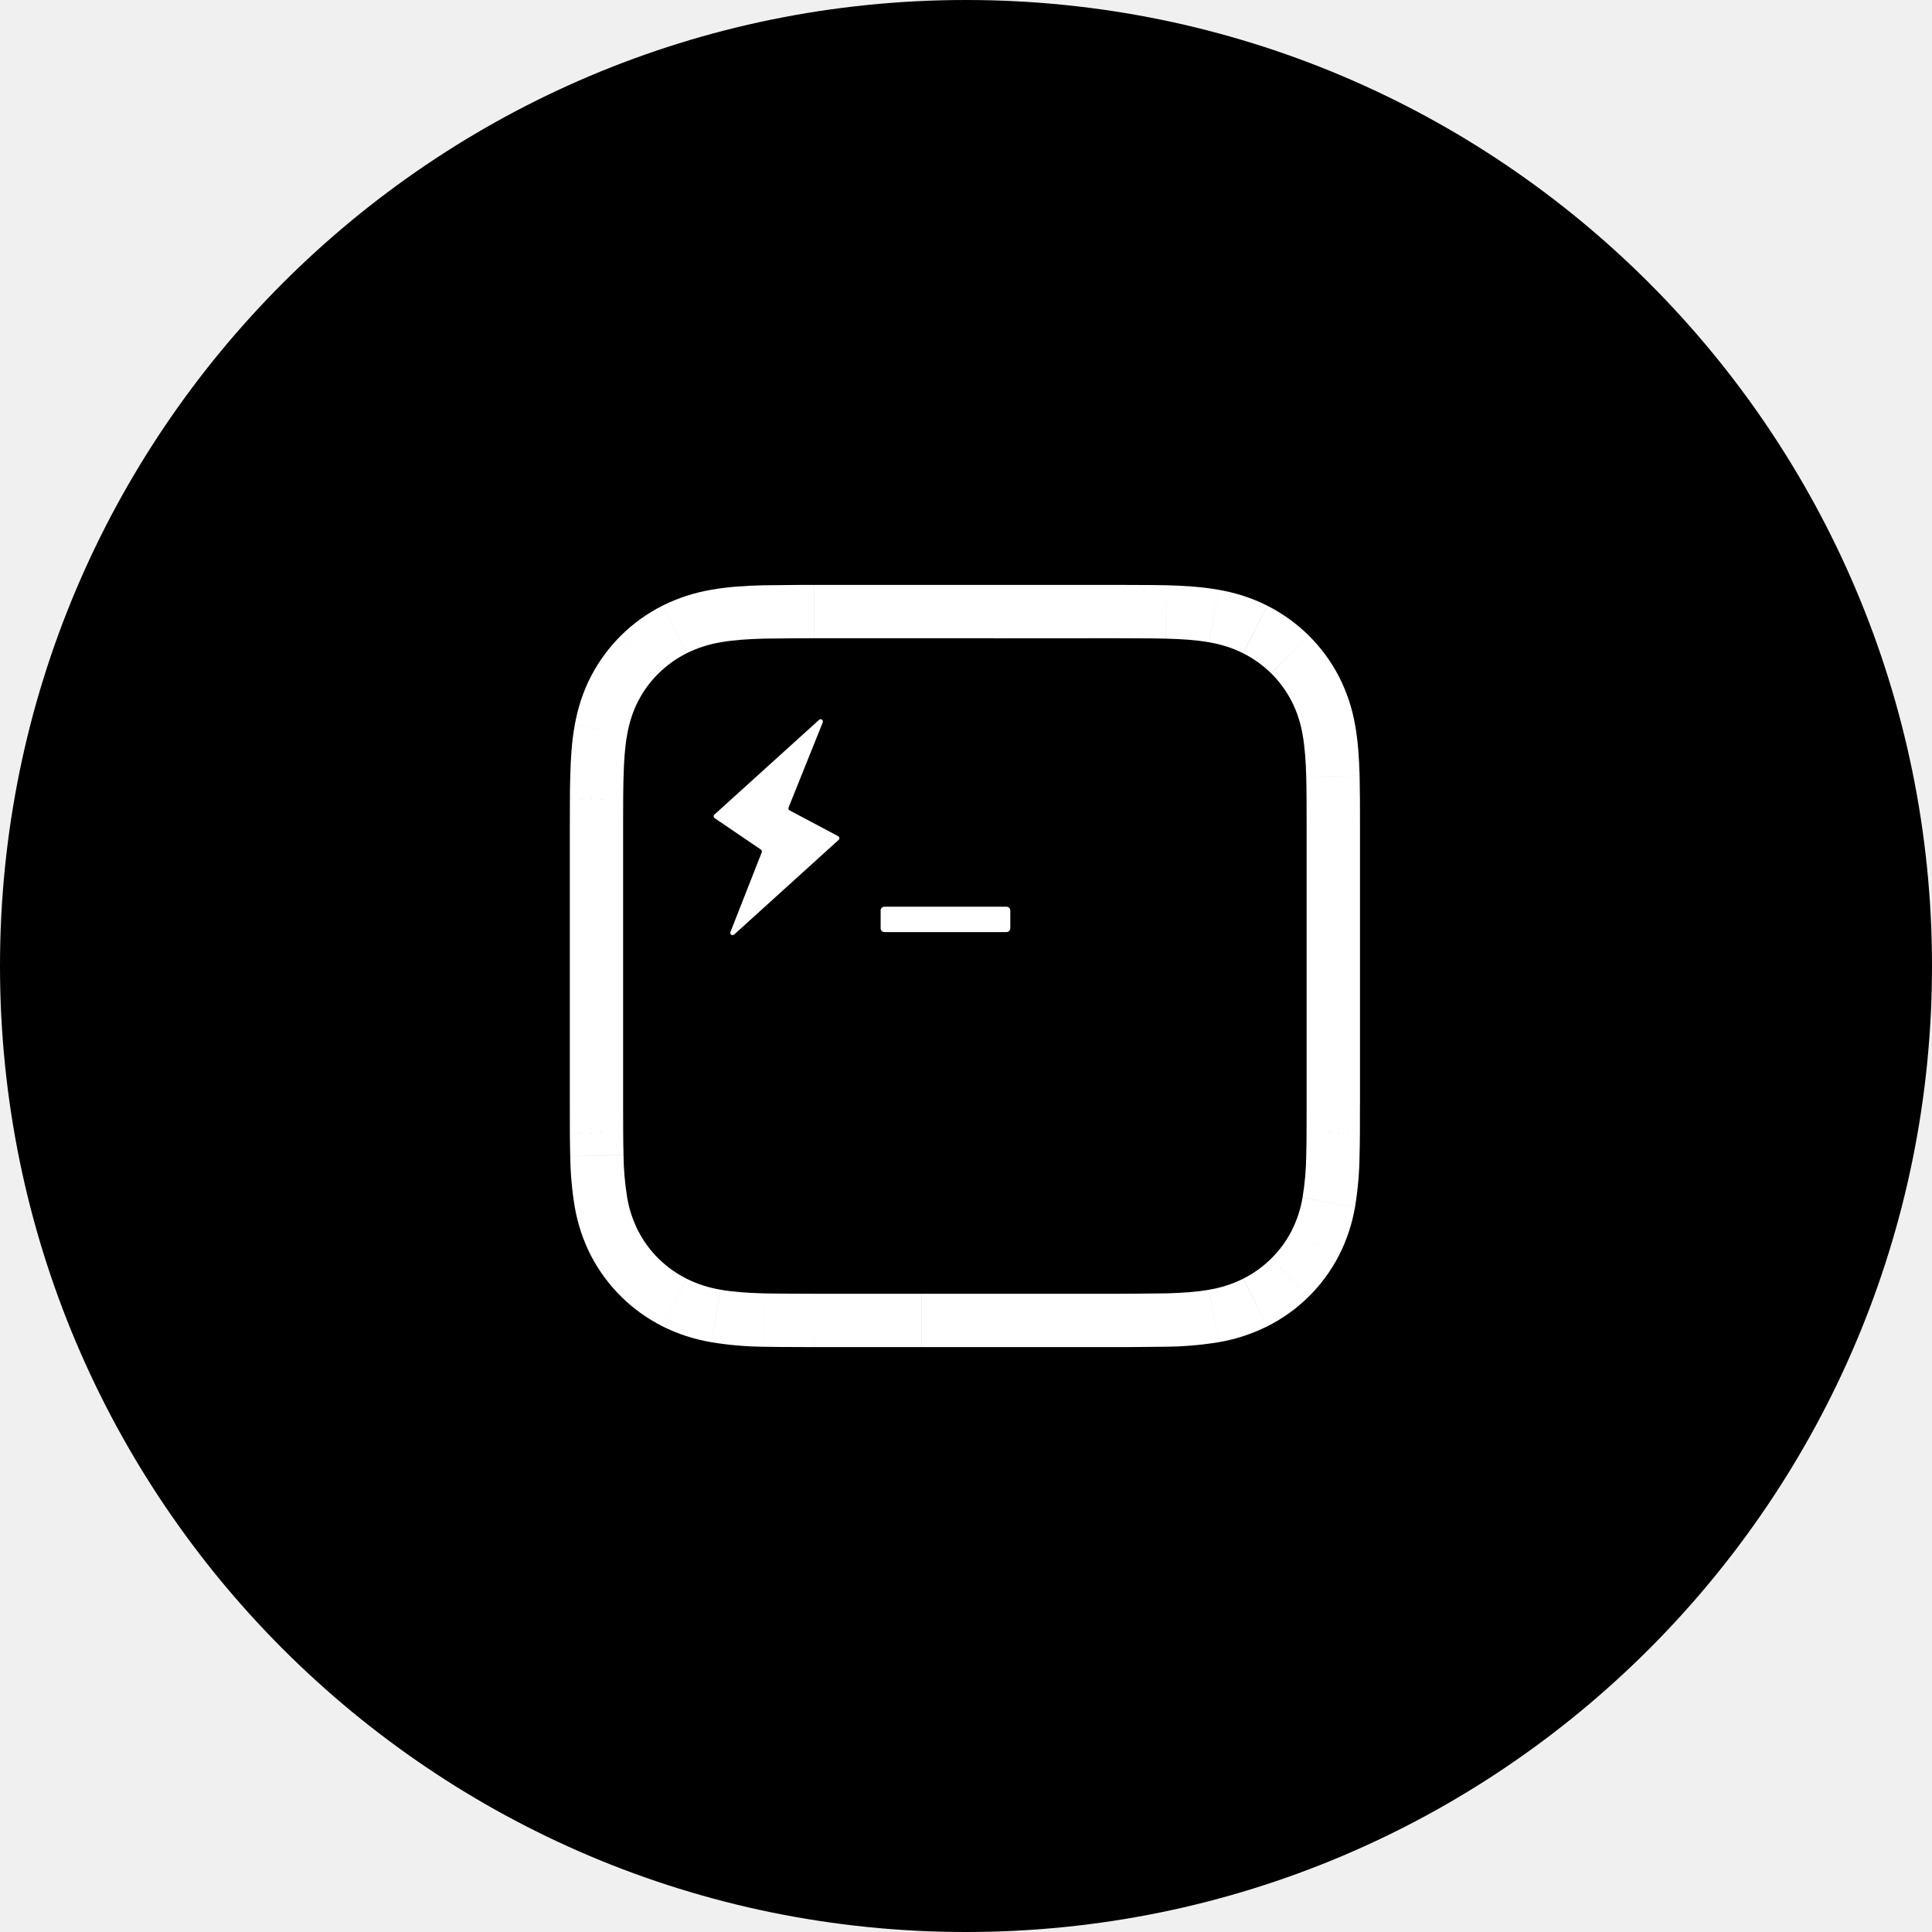
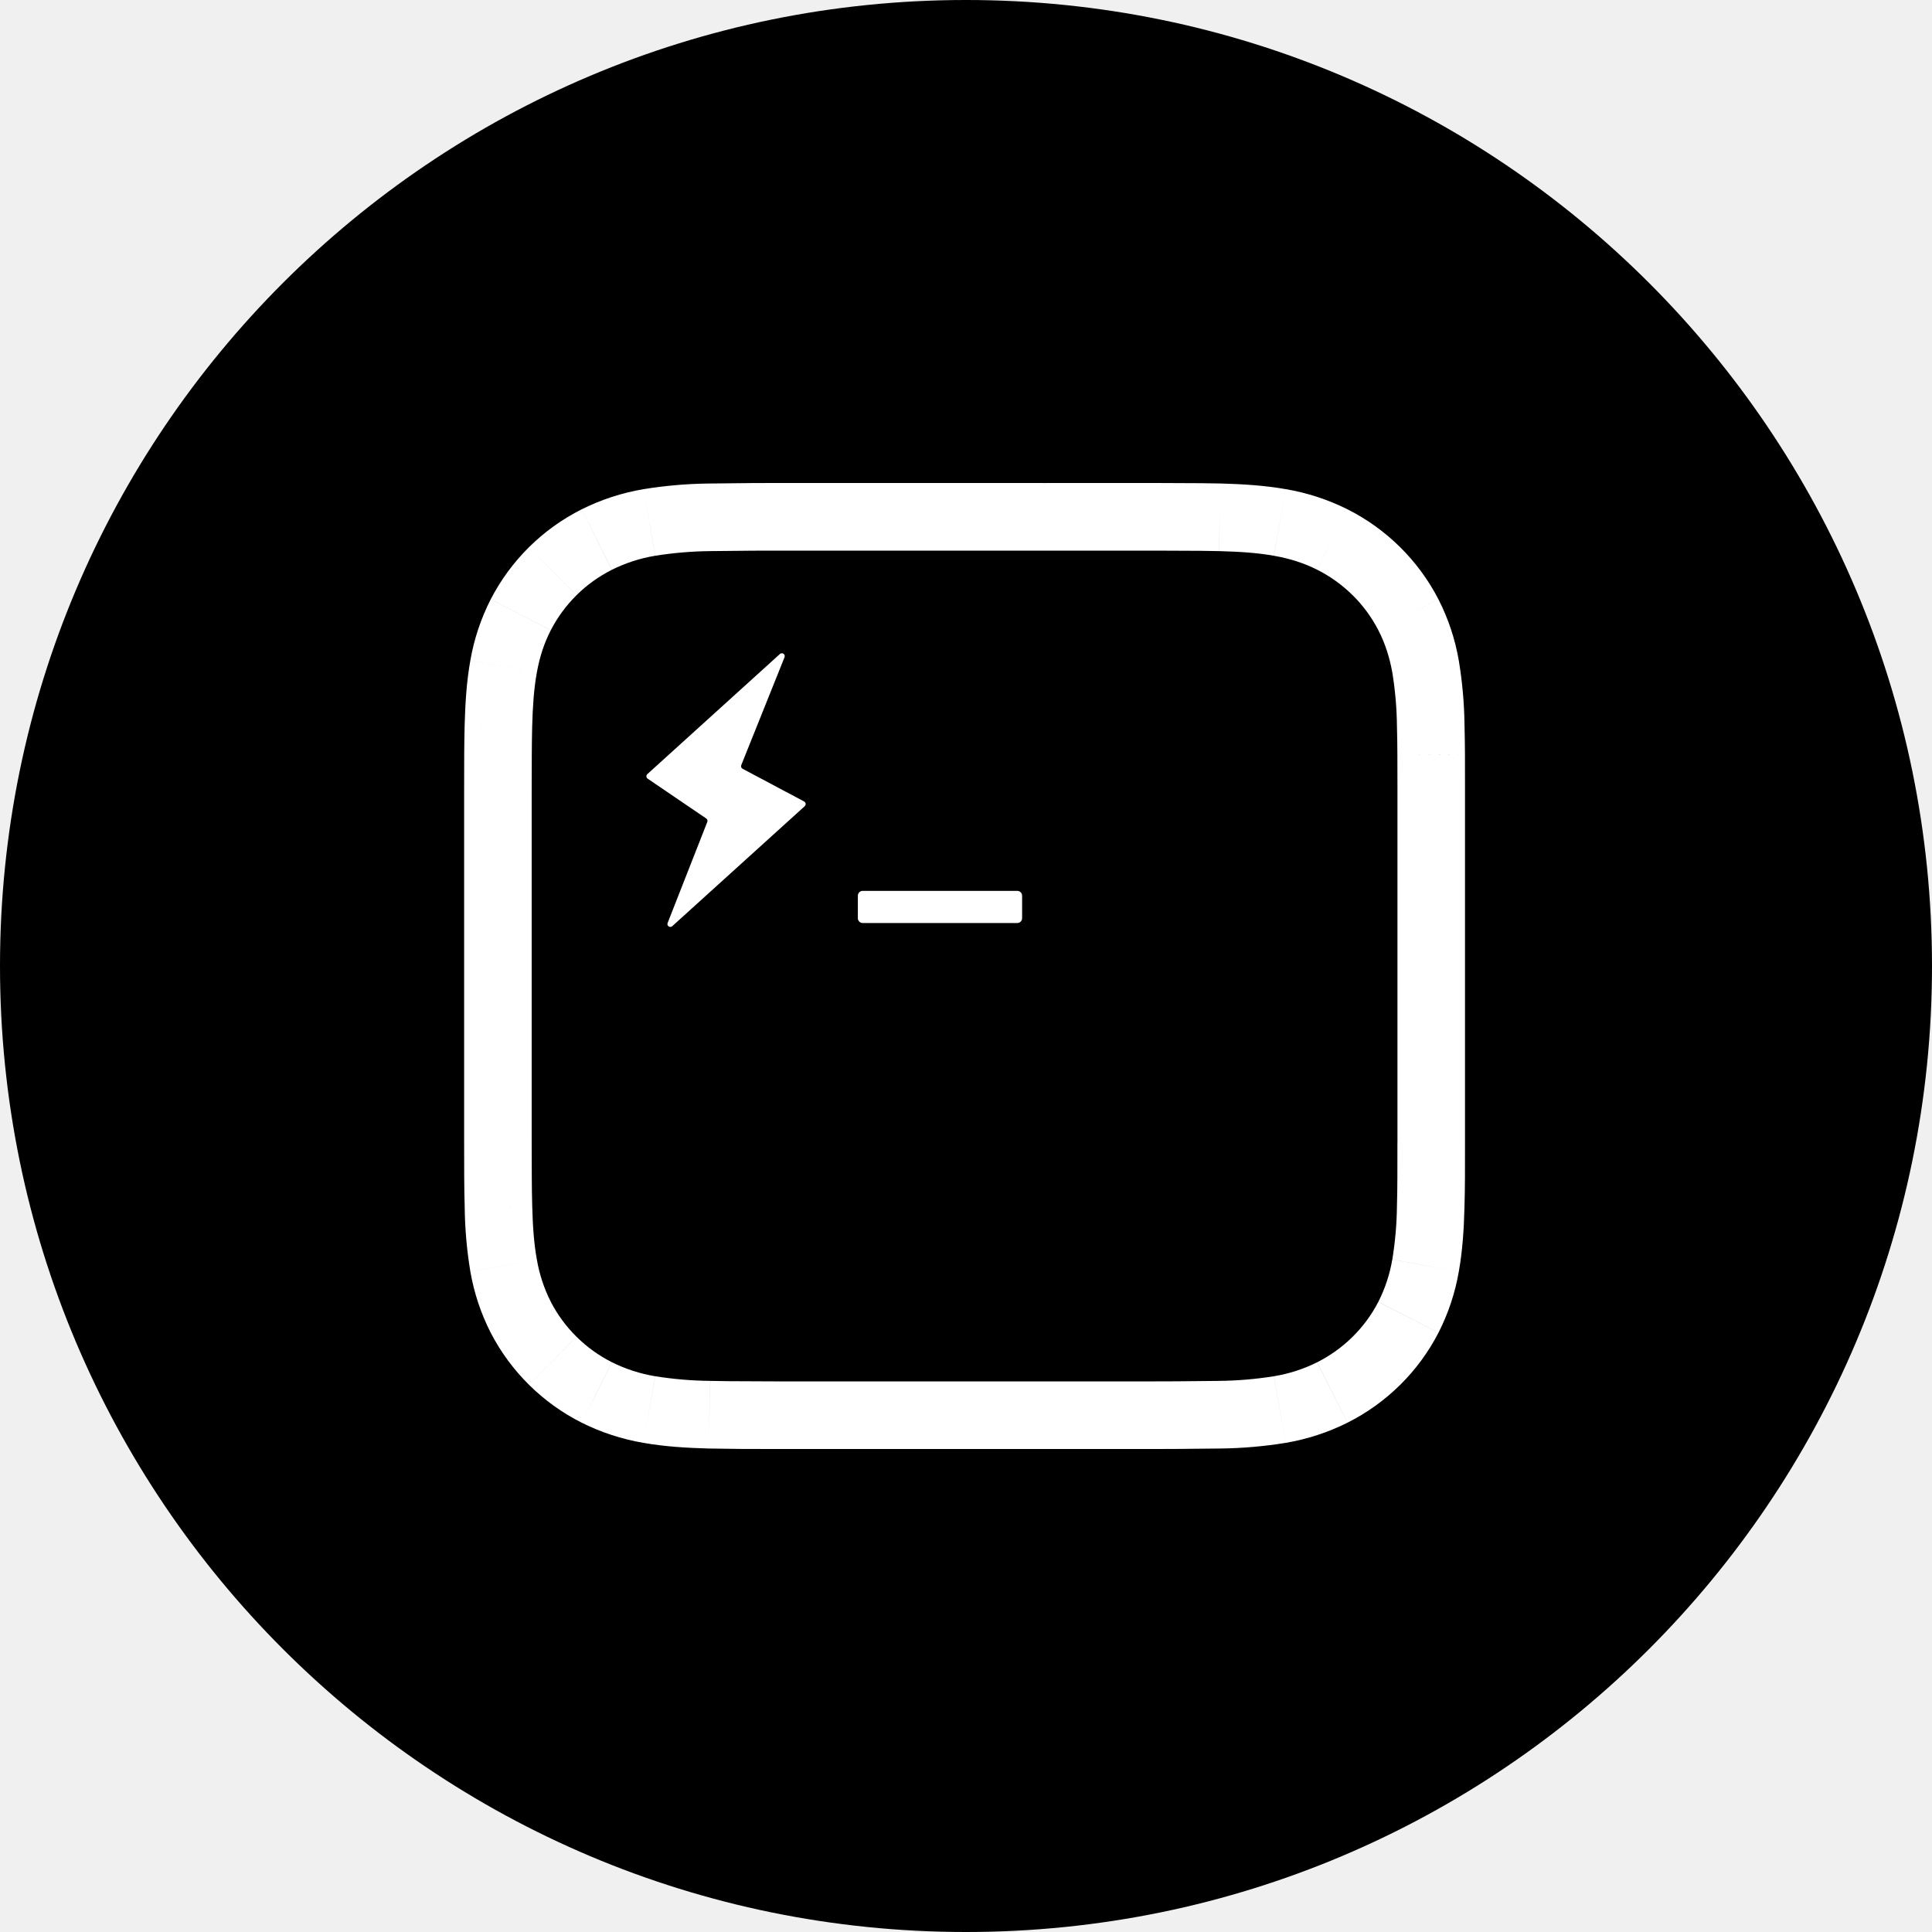
<svg xmlns="http://www.w3.org/2000/svg" width="512" height="512" fill="none">
  <circle cx="256" cy="256" r="256" fill="#000" />
-   <mask id="a" maskUnits="userSpaceOnUse" x="151" y="155" width="210" height="202">
-     <path d="M360.4 292.93l-.01 7.34a270.8 270.8 0 0 1-.1 6.18 88.63 88.63 0 0 1-1.2 13.45 44.9 44.9 0 0 1-4.25 12.8 43.01 43.01 0 0 1-19.02 18.8 46.17 46.17 0 0 1-12.93 4.21 91.8 91.8 0 0 1-13.6 1.18c-8.72.11-11.2.11-13.67.11H215.8c-9.51-.03-11.6-.05-13.68-.1a91.82 91.82 0 0 1-13.6-1.19c-4.56-.8-8.8-2.13-12.93-4.21a43.4 43.4 0 0 1-19.01-18.8 45.15 45.15 0 0 1-4.26-12.8 88.63 88.63 0 0 1-1.2-13.45c-.06-2.06-.08-4.12-.1-6.18l-.01-7.34V219.07c0-2.45 0-4.9.02-7.34 0-2.06.03-4.12.1-6.18.11-4.49.38-9.02 1.19-13.45.82-4.51 2.15-8.7 4.26-12.8a43.3 43.3 0 0 1 19.01-18.8 46.15 46.15 0 0 1 12.93-4.21c4.49-.8 9.06-1.06 13.6-1.18 8.73-.11 11.2-.11 13.67-.11h77.81l-30.12.01 32.15-.01c9.5.03 11.59.05 13.67.1 4.54.13 9.12.4 13.6 1.19 4.56.8 8.8 2.13 12.93 4.22a43.36 43.36 0 0 1 19.01 18.8 44.87 44.87 0 0 1 4.27 12.79c.8 4.43 1.07 8.96 1.2 13.45.05 2.06.08 4.12.09 6.18l.01 7.34V292.93z" fill="#fff" />
+   <mask id="a" maskUnits="userSpaceOnUse" x="123" y="128" width="266" height="256">
+     <path d="M388.24 302.8l-.01 9.3c-.02 2.62-.05 5.23-.13 7.84-.15 5.68-.49 11.42-1.5 17.04a56.9 56.9 0 0 1-5.4 16.22 54.47 54.47 0 0 1-10.14 13.8 55.05 55.05 0 0 1-13.95 10.02 58.43 58.43 0 0 1-16.38 5.35 115.92 115.92 0 0 1-17.23 1.5c-11.05.13-14.18.13-17.31.13H205.06a762.83 762.83 0 0 1-17.32-.13c-5.75-.16-11.54-.5-17.23-1.5a58.44 58.44 0 0 1-16.37-5.35 55 55 0 0 1-24.09-23.82 57.17 57.17 0 0 1-5.4-16.22 112.32 112.32 0 0 1-1.5-17.04c-.08-2.61-.11-5.22-.13-7.83-.02-3.1-.02-6.2-.02-9.3v-93.62c0-3.1 0-6.2.02-9.3.02-2.6.05-5.22.12-7.83.16-5.69.5-11.42 1.51-17.05a57.15 57.15 0 0 1 5.4-16.2 54.87 54.87 0 0 1 24.09-23.83 58.4 58.4 0 0 1 16.37-5.34 116.06 116.06 0 0 1 17.23-1.5c11.05-.14 14.19-.14 17.32-.14h98.56l-38.16.01 40.73-.01c12.03.04 14.67.06 17.31.13 5.75.16 11.55.5 17.23 1.5a58.4 58.4 0 0 1 16.38 5.35 54.92 54.92 0 0 1 24.08 23.82 56.88 56.88 0 0 1 5.4 16.21 112.66 112.66 0 0 1 1.52 17.05c.07 2.61.1 5.22.12 7.84l.01 9.3v93.61z" fill="#fff" />
  </mask>
  <g mask="url(#a)">
-     <path d="M360.4 292.93l-.01 7.34a270.8 270.8 0 0 1-.1 6.18 88.63 88.63 0 0 1-1.2 13.45 44.9 44.9 0 0 1-4.25 12.8 43.01 43.01 0 0 1-19.02 18.8 46.17 46.17 0 0 1-12.93 4.21 91.8 91.8 0 0 1-13.6 1.18c-8.72.11-11.2.11-13.67.11H215.8c-9.51-.03-11.6-.05-13.68-.1a91.82 91.82 0 0 1-13.6-1.19c-4.56-.8-8.8-2.13-12.93-4.21a43.4 43.4 0 0 1-19.01-18.8 45.15 45.15 0 0 1-4.26-12.8 88.63 88.63 0 0 1-1.2-13.45c-.06-2.06-.08-4.12-.1-6.18l-.01-7.34V219.07c0-2.45 0-4.9.02-7.34 0-2.06.03-4.12.1-6.18.11-4.49.38-9.02 1.19-13.45.82-4.51 2.15-8.7 4.26-12.8a43.3 43.3 0 0 1 19.01-18.8 46.15 46.15 0 0 1 12.93-4.21c4.49-.8 9.06-1.06 13.6-1.18 8.73-.11 11.2-.11 13.67-.11h77.81l-30.12.01 32.15-.01c9.5.03 11.59.05 13.67.1 4.54.13 9.12.4 13.6 1.19 4.56.8 8.8 2.13 12.93 4.22a43.36 43.36 0 0 1 19.01 18.8 44.87 44.87 0 0 1 4.27 12.79c.8 4.43 1.07 8.96 1.2 13.45.05 2.06.08 4.12.09 6.18l.01 7.34V292.93z" fill="#000" />
-     <path d="M360.39 300.27l-14.14-.08v.01l14.14.07zm-.1 6.18l-14.13-.4v.02l14.13.38zm-1.2 13.45l-13.9-2.53 13.9 2.53zm-4.25 12.8l-12.57-6.49v.01l12.56 6.47zm-8 10.88l9.94 10.06-9.94-10.06zm-11.02 7.92l-6.35-12.64 6.35 12.63zm-12.93 4.21l-2.46-13.92 2.46 13.92zm-13.6 1.18l.17 14.14h.2l-.37-14.14zm-93.5.11l-.05 14.14h.04V357zm-13.68-.1l.39-14.14h-.01l-.38 14.13zm-13.6-1.19l2.47-13.92-2.47 13.92zm-12.93-4.21l6.36-12.63h-.01l-6.35 12.63zm-11.01-7.92l-9.94 10.06 9.94-10.06zm-8-10.89L144 339.17l12.57-6.48zm-4.26-12.79l-13.91 2.53 13.9-2.53zm-1.2-13.45l14.13-.38v-.01l-14.13.4zm-.1-6.18l14.14-.07v-.03l-14.13.1zm0-88.54l14.14.1v-.03l-14.13-.07zm.1-6.18l14.13.4v-.02l-14.13-.38zm1.2-13.45l-13.91-2.54 13.9 2.54zm4.26-12.8L144 172.84l12.57 6.48zm8-10.88l9.93 10.06.01-.01-9.94-10.05zm11.01-7.91l6.35 12.63h.01l-6.36-12.63zm12.93-4.22l2.47 13.92-2.47-13.92zm13.6-1.18l-.17-14.14h-.2l.37 14.14zm91.48-.11v14.14-28.28V155zm-30.12.01v-14.14 28.28-14.14zm32.15-.01l.04-14.14h-.04V155zm13.67.1l-.38 14.14.38-14.13zm13.6 1.19l-2.47 13.92 2.47-13.92zm12.93 4.22l-6.36 12.62h.01l6.35-12.63zm11.02 7.9l-9.94 10.06 9.94-10.05zm8 10.9l-12.57 6.46v.02l12.56-6.48zm4.26 12.79l-13.91 2.52 13.9-2.52zm1.2 13.45l-14.13.38v.01l14.12-.4zm.09 6.18l-14.14.07v.01l14.14-.08zm-14.12 81.2c0 2.45 0 4.86-.02 7.26l28.27.17c.02-2.5.02-4.99.02-7.43h-28.27zm-.02 7.27c0 2-.03 3.94-.08 5.86l28.25.79c.06-2.2.1-4.38.1-6.5l-28.27-.15zm-.08 5.87a75.14 75.14 0 0 1-.98 11.3l27.81 5.06c1-5.5 1.3-10.87 1.42-15.6l-28.25-.76zm-.98 11.3a30.73 30.73 0 0 1-2.92 8.84l25.13 12.97a59 59 0 0 0 5.6-16.75l-27.81-5.05zm-2.92 8.85a28.84 28.84 0 0 1-5.37 7.3l19.88 20.12a57.14 57.14 0 0 0 10.62-14.47l-25.13-12.95zm-5.37 7.3a29.3 29.3 0 0 1-7.43 5.34l12.7 25.27a57.63 57.63 0 0 0 14.6-10.5l-19.87-20.1zm-7.44 5.35a32.04 32.04 0 0 1-9.03 2.92l4.93 27.84a60.3 60.3 0 0 0 16.82-5.5l-12.72-25.26zm-9.04 2.92c-3.45.61-7.2.85-11.5.97l.75 28.27a105.5 105.5 0 0 0 15.7-1.4l-4.95-27.84zm-11.3.96c-8.68.11-11.1.11-13.5.11v28.28c2.54 0 5.07 0 13.84-.1l-.34-28.29zm-13.5.11H244.2v28.28h51.43v-28.28zm-51.43 0h-28.4v28.28h28.4v-28.28zm-28.37 0c-9.56-.03-11.45-.05-13.32-.1l-.77 28.27c2.29.06 4.56.08 14.01.11l.08-28.28zm-13.33-.1c-4.3-.12-8.06-.36-11.5-.97l-4.95 27.84c5.52.98 10.92 1.27 15.7 1.4l.75-28.27zm-11.51-.97a32.05 32.05 0 0 1-9.04-2.92l-12.72 25.25a60.27 60.27 0 0 0 16.82 5.51l4.94-27.84zm-9.05-2.93a29.27 29.27 0 0 1-7.43-5.33l-19.87 20.1a57.53 57.53 0 0 0 14.6 10.5l12.7-25.27zm-7.43-5.33a28.91 28.91 0 0 1-5.37-7.32L144 339.17a57.25 57.25 0 0 0 10.63 14.47l19.87-20.11zm-5.37-7.31a31 31 0 0 1-2.92-8.86l-27.81 5.08a59.24 59.24 0 0 0 5.6 16.73l25.13-12.95zm-2.92-8.85a75.01 75.01 0 0 1-.97-11.3l-28.26.77c.13 4.71.42 10.09 1.42 15.6l27.81-5.07zm-.97-11.31c-.05-1.92-.08-3.86-.09-5.86l-28.27.15c.02 2.12.04 4.3.1 6.5l28.26-.8zm-.09-5.89c-.02-2.39-.02-4.78-.02-7.24h-28.26l.01 7.45 28.27-.21zm-.02-7.24v-24.35h-28.26v24.35h28.26zm0-24.35v-25.16h-28.26v25.16h28.26zm0-25.16v-24.35h-28.26v24.35h28.26zm0-24.35c0-2.46 0-4.85.02-7.24l-28.27-.2-.01 7.44h28.26zm.02-7.27c.01-2 .04-3.94.09-5.86l-28.26-.79c-.06 2.2-.08 4.38-.1 6.5l28.27.15zm.1-5.87c.1-4.25.35-7.93.96-11.3l-27.81-5.06c-1 5.5-1.29 10.88-1.42 15.6l28.26.76zm.96-11.3c.6-3.32 1.53-6.15 2.92-8.85L144 172.83a59.2 59.2 0 0 0-5.6 16.73l27.81 5.07zm2.92-8.85c1.39-2.7 3.2-5.16 5.37-7.3l-19.87-20.12A57.1 57.1 0 0 0 144 172.83l25.13 12.95zm5.38-7.31a29.16 29.16 0 0 1 7.42-5.33l-12.7-25.27a57.43 57.43 0 0 0-14.6 10.5l19.88 20.1zm7.43-5.34a32.05 32.05 0 0 1 9.04-2.92l-4.94-27.84a60.2 60.2 0 0 0-16.82 5.5l12.72 25.26zm9.04-2.92c3.45-.61 7.2-.85 11.5-.97l-.74-28.27c-4.78.13-10.18.42-15.7 1.4l4.94 27.84zm11.3-.97c8.68-.1 11.1-.1 13.5-.1v-28.28c-2.54 0-5.07 0-13.84.1l.34 28.28zm13.5-.1h28.41v-28.28h-28.4v28.28zm28.41 0h49.4v-28.28h-49.4v28.28zm49.4-28.28l-30.13.01.02 28.28 30.12-.01-.01-28.28zm-30.12 28.3l32.16-.02-.01-28.28-32.16.01.01 28.28zm32.11-.02c9.56.03 11.45.05 13.33.1l.77-28.27c-2.3-.06-4.57-.08-14.02-.11l-.08 28.28zm13.34.1c4.3.12 8.05.36 11.5.97l4.95-27.84a105.48 105.48 0 0 0-15.7-1.4l-.75 28.27zm11.5.97c3.39.6 6.29 1.53 9.04 2.92l12.72-25.25a60.22 60.22 0 0 0-16.82-5.51l-4.93 27.84zm9.05 2.93a29.24 29.24 0 0 1 7.43 5.33l19.88-20.1a57.54 57.54 0 0 0-14.6-10.5l-12.7 25.27zm7.44 5.34a28.72 28.72 0 0 1 5.35 7.3l25.14-12.94a56.96 56.96 0 0 0-10.63-14.48l-19.86 20.12zm5.36 7.3a30.73 30.73 0 0 1 2.92 8.84l27.81-5.05a59 59 0 0 0-5.6-16.75l-25.13 12.97zm2.92 8.84c.61 3.38.86 7.07.98 11.31l28.25-.77c-.13-4.72-.42-10.1-1.42-15.6l-27.81 5.06zm.98 11.32c.05 1.92.07 3.86.08 5.86l28.27-.14c0-2.13-.04-4.3-.1-6.5l-28.25.78zm.08 5.87c.02 2.4.02 4.8.02 7.26h28.27c0-2.44 0-4.93-.02-7.42l-28.27.16zm.02 7.26v24.35h28.27v-24.35h-28.27zm0 24.35v25.16h28.27v-25.16h-28.27zm0 25.16v24.35h28.27v-24.35h-28.27z" fill="#fff" />
-     <path fill-rule="evenodd" clip-rule="evenodd" d="M233.37 241.3c0-.56.45-1.01 1.01-1.01h32.35c.56 0 1.01.45 1.01 1.01v4.7c0 .56-.45 1.01-1 1.01h-32.36c-.56 0-1-.45-1-1v-4.71zM222.25 222.58a.6.6 0 0 0-.12-.98l-12.88-6.84a.6.6 0 0 1-.27-.76l9.06-22.57c.23-.6-.5-1.1-.97-.67l-27.74 25.11a.6.6 0 0 0 .06.95l12.26 8.33a.6.6 0 0 1 .22.72l-8.3 21.13c-.23.6.5 1.1.98.67l27.7-25.09z" fill="#fff" />
+     <path d="M388.24 302.8l-.01 9.3c-.02 2.62-.05 5.23-.13 7.84-.15 5.68-.49 11.42-1.5 17.04a56.9 56.9 0 0 1-5.4 16.22 54.47 54.47 0 0 1-10.14 13.8 55.05 55.05 0 0 1-13.95 10.02 58.43 58.43 0 0 1-16.38 5.35 115.92 115.92 0 0 1-17.23 1.5c-11.05.13-14.18.13-17.31.13H205.06a762.83 762.83 0 0 1-17.32-.13c-5.75-.16-11.54-.5-17.23-1.5a58.44 58.44 0 0 1-16.37-5.35 55 55 0 0 1-24.09-23.82 57.17 57.17 0 0 1-5.4-16.22 112.32 112.32 0 0 1-1.5-17.04c-.08-2.61-.11-5.22-.13-7.83-.02-3.1-.02-6.2-.02-9.3v-93.62c0-3.1 0-6.2.02-9.3.02-2.6.05-5.22.12-7.83.16-5.69.5-11.42 1.51-17.05a57.15 57.15 0 0 1 5.4-16.2 54.87 54.87 0 0 1 24.09-23.83 58.4 58.4 0 0 1 16.37-5.34 116.06 116.06 0 0 1 17.23-1.5c11.05-.14 14.19-.14 17.32-.14h98.56l-38.16.01 40.73-.01c12.03.04 14.67.06 17.31.13 5.75.16 11.55.5 17.23 1.5a58.4 58.4 0 0 1 16.38 5.35 54.92 54.92 0 0 1 24.08 23.82 56.88 56.88 0 0 1 5.4 16.21 112.66 112.66 0 0 1 1.52 17.05c.07 2.61.1 5.22.12 7.84l.01 9.3v93.61z" fill="#000" />
+     <path d="M388.23 312.1l-17.91-.1v.01l17.9.1zm-.13 7.84l-17.9-.5v.01l17.9.49zm-1.5 17.04l-17.63-3.2 17.62 3.2zm-5.4 16.22l-15.92-8.22v.01l15.91 8.2zM371.05 367l12.59 12.74L371.06 367zm-13.95 10.02l-8.05-16 8.05 16zm-16.38 5.35l-3.12-17.65 3.12 17.64zm-17.23 1.5l.22 17.91h.26l-.48-17.91zm-118.44.13l-.05 17.92h.05V384zm-17.32-.13l.49-17.92h-.01l-.48 17.92zm-17.23-1.5l3.14-17.65h-.01l-3.13 17.64zm-16.37-5.35l8.05-16h-.01l-8.04 16zM140.19 367l-12.6 12.74L140.2 367zm-10.14-13.8l-15.92 8.2 15.92-8.2zm-5.4-16.22l-17.61 3.21 17.61-3.2zm-1.5-17.04l17.89-.49v-.01l-17.9.5zm-.13-7.83l17.9-.1v-.03l-17.9.13zm0-112.21l17.9.13v-.04l-17.9-.1zm.12-7.84l17.9.5v-.01l-17.9-.49zm1.51-17.05l-17.61-3.21 17.61 3.21zm5.4-16.2l-15.92-8.21 15.92 8.2zm10.13-13.8l12.58 12.74h.02L140.18 145zm13.96-10.03l8.04 16h.01l-8.05-16zm16.37-5.34l3.13 17.64-3.13-17.65zm17.23-1.5l-.22-17.92h-.25l.47 17.91zm115.88-.14v17.92-35.84V128zm-38.16.01V110.1v35.84-17.92zm40.73-.01l.05-17.92h-.06V128zm17.31.13l-.48 17.92.48-17.92zm17.23 1.5l-3.13 17.65 3.13-17.65zm16.38 5.35l-8.05 16 8.05-16zM371.06 145l-12.6 12.74.02.01L371.06 145zm10.13 13.8l-15.92 8.2.01.02 15.91-8.22zm5.4 16.21l-17.62 3.2 17.62-3.2zm1.52 17.05l-17.9.49v.01l17.9-.5zm.12 7.84l-17.91.09v.01l17.9-.1zm-17.9 102.9l-.01 9.2 35.8.21c.03-3.16.03-6.31.03-9.4h-35.81zm-.01 9.21c-.01 2.54-.04 5-.11 7.43l35.8 1c.07-2.8.1-5.55.12-8.24l-35.81-.19zm-.11 7.44a95.08 95.08 0 0 1-1.23 14.32l35.22 6.42a130 130 0 0 0 1.8-19.76l-35.8-.98zm-1.24 14.33a39.04 39.04 0 0 1-3.69 11.2l31.82 16.43c3.6-6.96 5.8-14 7.1-21.23l-35.23-6.4zm-3.7 11.22a36.55 36.55 0 0 1-6.8 9.25l25.18 25.49a72.38 72.38 0 0 0 13.46-18.34L365.27 345zm-6.8 9.25a37.16 37.16 0 0 1-9.4 6.76l16.09 32.02a73.02 73.02 0 0 0 18.49-13.29l-25.17-25.49zm-9.41 6.77a40.55 40.55 0 0 1-11.45 3.7l6.25 35.29a76.33 76.33 0 0 0 21.3-6.98l-16.1-32.01zm-11.46 3.7a98.8 98.8 0 0 1-14.57 1.23l.95 35.83c6.05-.16 12.89-.53 19.89-1.77l-6.27-35.29zm-14.31 1.23c-11 .13-14.05.13-17.1.13v35.84c3.21 0 6.42 0 17.53-.14l-.43-35.83zm-17.1.13h-65.15v35.84h65.15v-35.84zm-65.15 0h-35.98v35.84h35.98v-35.84zm-35.93 0c-12.1-.04-14.5-.06-16.88-.13l-.97 35.83c2.9.08 5.78.1 17.75.14l.1-35.84zm-16.9-.13a98.8 98.8 0 0 1-14.56-1.23l-6.27 35.29c7 1.24 13.84 1.6 19.89 1.77l.95-35.83zm-14.57-1.23a40.55 40.55 0 0 1-11.45-3.7l-16.1 32a76.32 76.32 0 0 0 21.3 6.99l6.25-35.29zm-11.46-3.7a37.07 37.07 0 0 1-9.4-6.77l-25.18 25.49a72.83 72.83 0 0 0 18.5 13.3L162.18 361zm-9.4-6.77a36.7 36.7 0 0 1-6.82-9.27l-31.82 16.43a72.48 72.48 0 0 0 13.46 18.33l25.17-25.49zm-6.81-9.26a39.3 39.3 0 0 1-3.7-11.22l-35.23 6.43a75.08 75.08 0 0 0 7.1 21.2l31.83-16.4zm-3.7-11.22c-.78-4.26-1.09-8.93-1.23-14.32l-35.8.98c.17 5.97.53 12.79 1.8 19.76l35.23-6.42zm-1.23-14.33c-.07-2.43-.1-4.9-.11-7.43l-35.81.2c.01 2.68.05 5.44.12 8.23l35.8-1zm-.11-7.46c-.03-3.03-.03-6.06-.03-9.18h-35.8c0 3.1 0 6.26.02 9.44l35.8-.26zm-.03-9.18v-30.86h-35.8v30.87h35.8zm0-30.86v-31.88h-35.8v31.88h35.8zm0-31.88v-30.87h-35.8v30.87h35.8zm0-30.87c0-3.1 0-6.14.03-9.16l-35.81-.27c-.02 3.18-.02 6.35-.02 9.44h35.8zm.03-9.2c.01-2.54.04-5 .1-7.43l-35.79-1c-.07 2.8-.1 5.55-.12 8.24l35.8.19zm.1-7.44c.15-5.4.46-10.06 1.24-14.33l-35.23-6.41a130.03 130.03 0 0 0-1.8 19.76l35.8.98zm1.24-14.33c.76-4.2 1.94-7.8 3.7-11.21l-31.84-16.41a75.06 75.06 0 0 0-7.1 21.2l35.24 6.42zm3.7-11.21a36.56 36.56 0 0 1 6.8-9.26l-25.17-25.5a72.32 72.32 0 0 0-13.46 18.35L145.97 167zm6.8-9.27c2.75-2.72 5.93-5 9.4-6.75l-16.07-32.03a72.76 72.76 0 0 0-18.51 13.3l25.19 25.48zm9.42-6.76a40.55 40.55 0 0 1 11.45-3.7l-6.25-35.29a76.29 76.29 0 0 0-21.3 6.98l16.1 32.01zm11.46-3.7a98.8 98.8 0 0 1 14.57-1.23l-.95-35.83c-6.05.16-12.9.53-19.89 1.77l6.27 35.29zm14.31-1.23c11-.13 14.05-.13 17.1-.13v-35.84c-3.22 0-6.42 0-17.54.14l.44 35.83zm17.1-.13h35.98v-35.84h-35.98v35.84zm35.98 0h62.58v-35.84h-62.58v35.84zm62.57-35.84l-38.16.01.02 35.84 38.15-.01v-35.84zm-38.14 35.85l40.72-.01v-35.84l-40.73.01v35.84zm40.66-.01c12.11.04 14.5.06 16.89.13l.97-35.83c-2.9-.08-5.78-.1-17.75-.14l-.1 35.84zm16.9.13c5.45.14 10.2.45 14.57 1.23l6.27-35.29c-7-1.24-13.84-1.6-19.9-1.77l-.94 35.83zm14.58 1.23c4.28.76 7.95 1.94 11.45 3.7l16.1-32a76.3 76.3 0 0 0-21.3-6.99l-6.25 35.29zm11.45 3.7a37.03 37.03 0 0 1 9.4 6.76l25.2-25.47a72.87 72.87 0 0 0-18.5-13.3l-16.1 32.02zm9.42 6.77a36.39 36.39 0 0 1 6.79 9.25l31.84-16.4a72.22 72.22 0 0 0-13.47-18.35l-25.16 25.5zm6.8 9.27c1.76 3.41 2.93 7 3.7 11.2l35.22-6.4a74.79 74.79 0 0 0-7.1-21.23l-31.82 16.43zm3.7 11.2a95.1 95.1 0 0 1 1.23 14.33l35.8-.98c-.17-5.99-.54-12.8-1.8-19.76l-35.24 6.4zm1.23 14.34c.07 2.43.1 4.9.11 7.43l35.8-.19c0-2.7-.04-5.45-.12-8.24l-35.8 1zm.11 7.44c.02 3.03.02 6.09.02 9.2h35.8l-.01-9.41-35.81.21zm.02 9.2v30.86h35.8v-30.87h-35.8zm0 30.86v31.88h35.8v-31.88h-35.8zm0 31.88v30.87h35.8v-30.87h-35.8z" fill="#fff" />
+     <path fill-rule="evenodd" clip-rule="evenodd" d="M227.34 237.37c0-.7.57-1.28 1.28-1.28h40.97c.7 0 1.28.57 1.28 1.28v5.96c0 .7-.57 1.28-1.28 1.28h-40.97c-.7 0-1.28-.57-1.28-1.28v-5.96zM213.25 213.65c.4-.36.32-1-.15-1.25l-16.31-8.67a.77.77 0 0 1-.35-.96l11.47-28.6c.3-.75-.62-1.4-1.23-.85l-35.13 31.83a.77.77 0 0 0 .08 1.2l15.53 10.56c.3.2.41.58.28.91l-10.51 26.77c-.3.76.63 1.4 1.23.85l35.1-31.79z" fill="#fff" />
  </g>
</svg>
